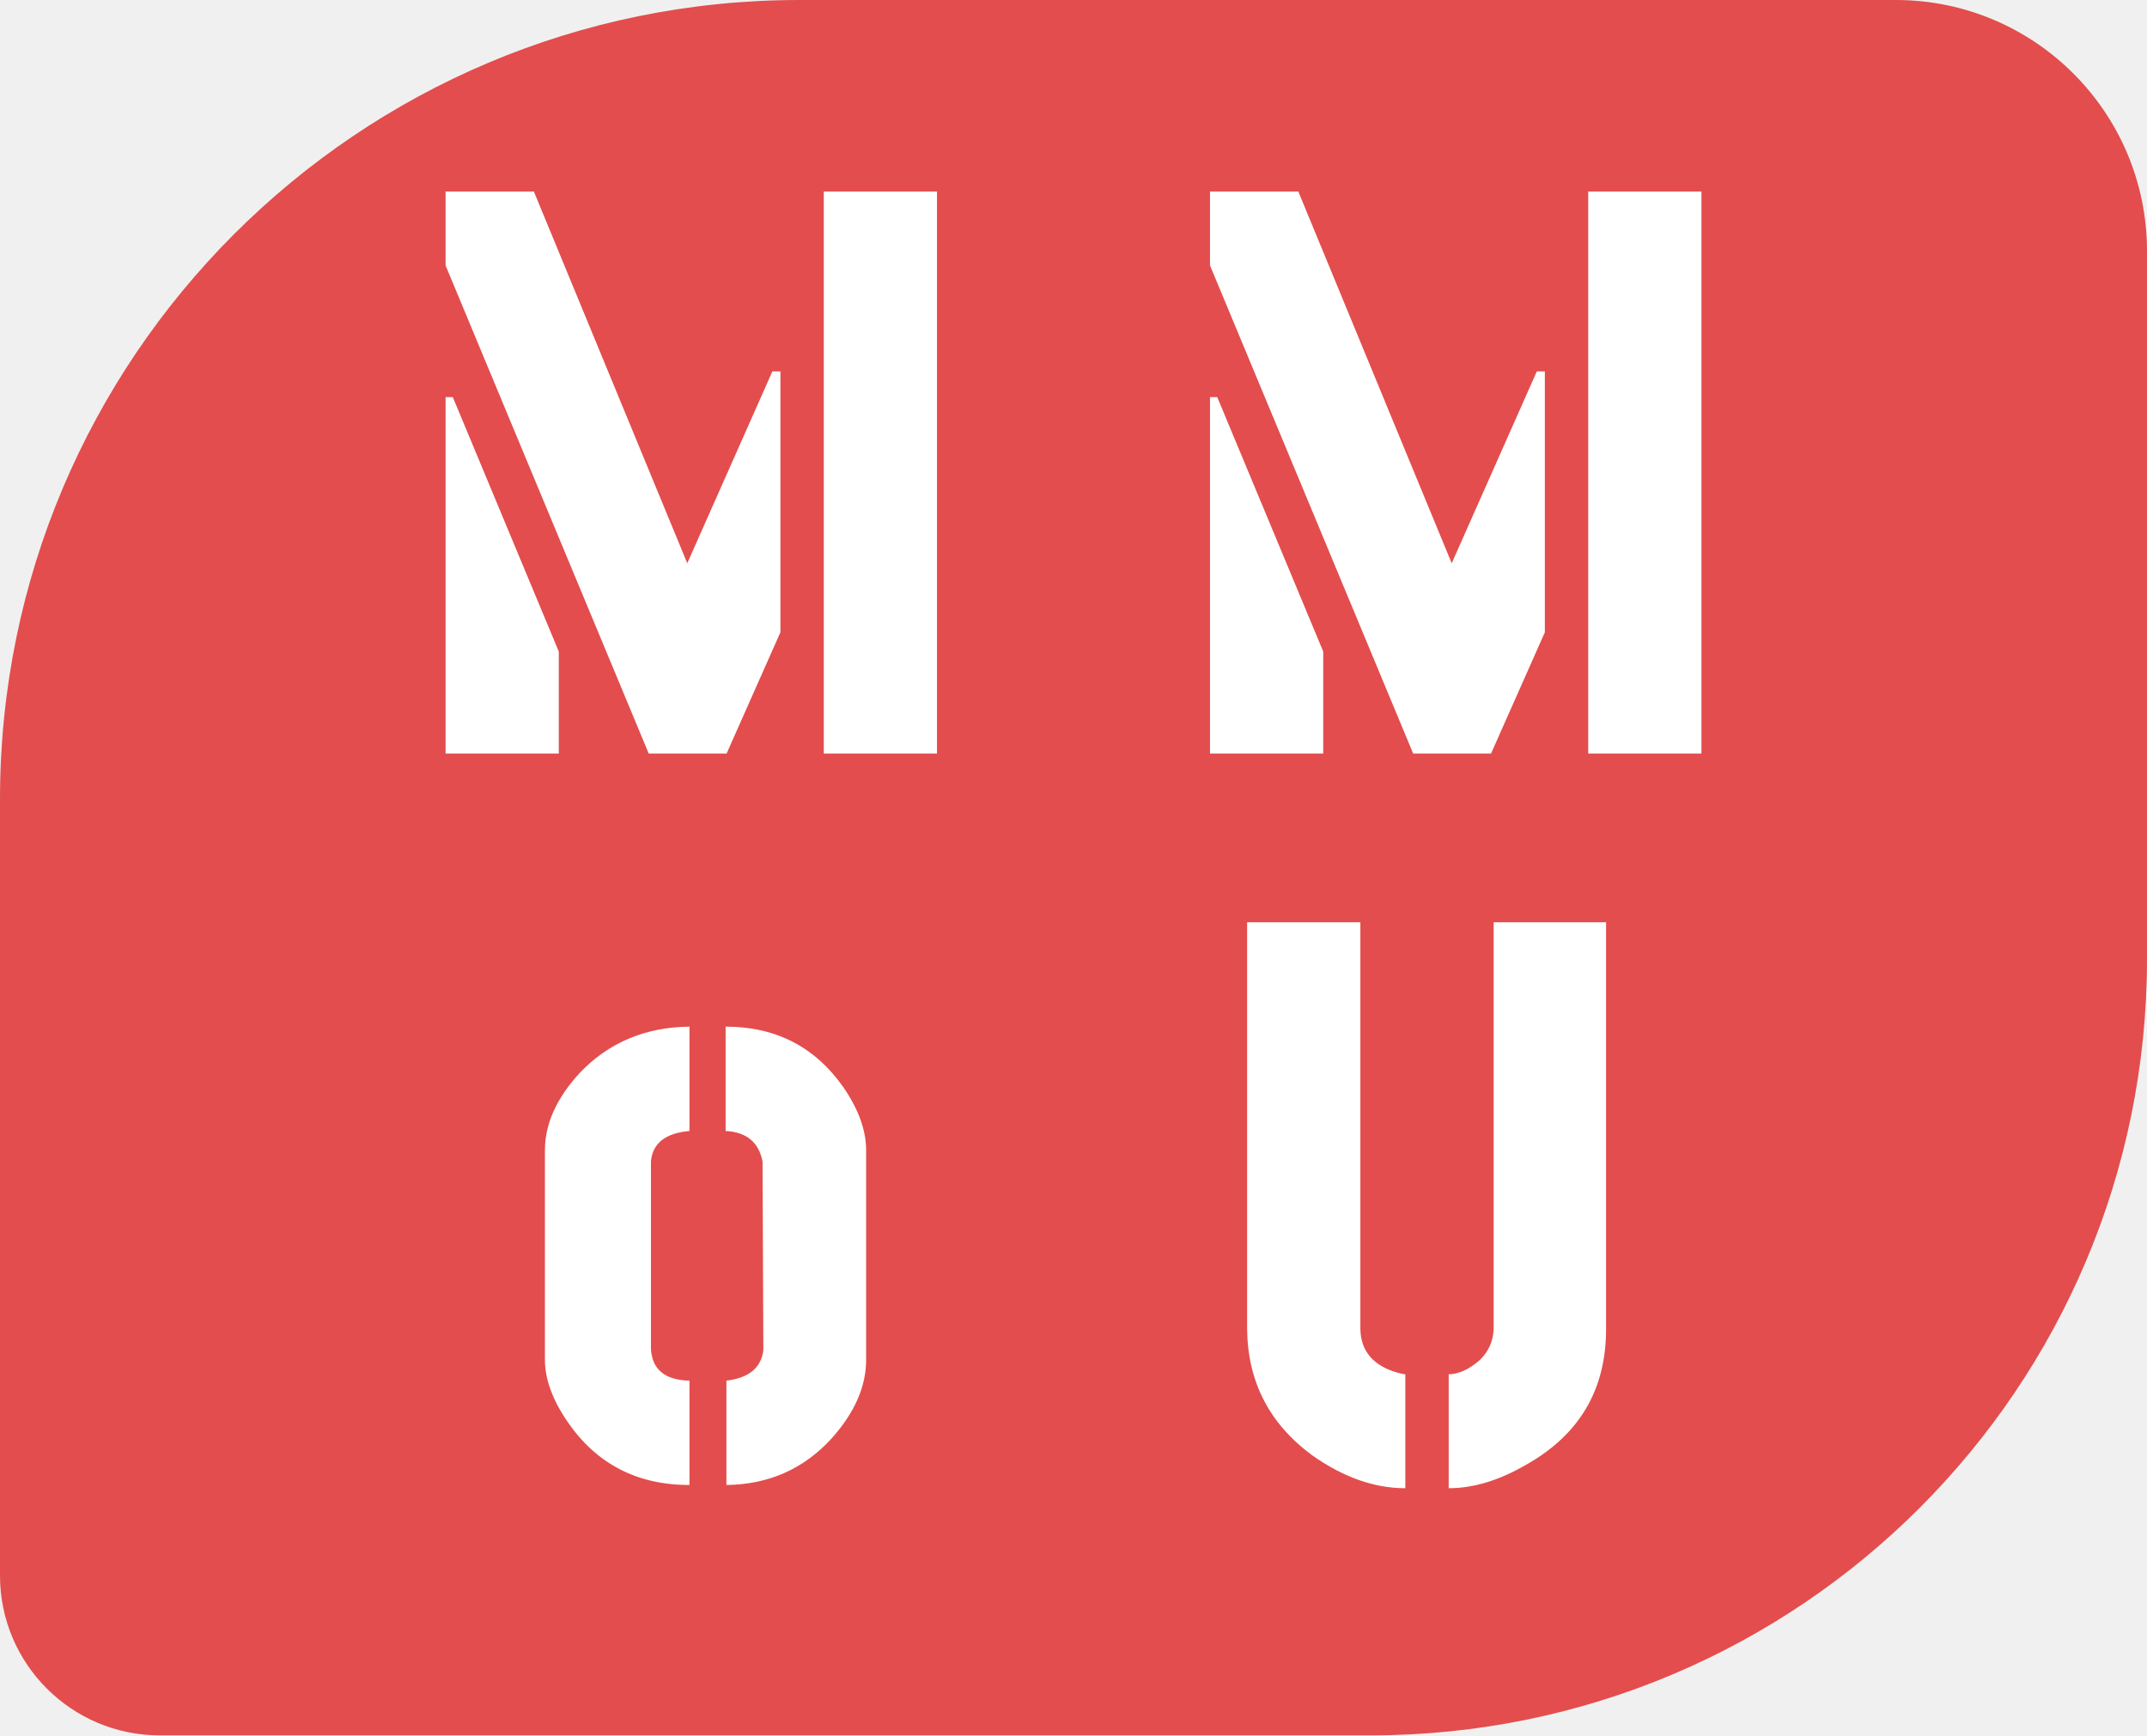
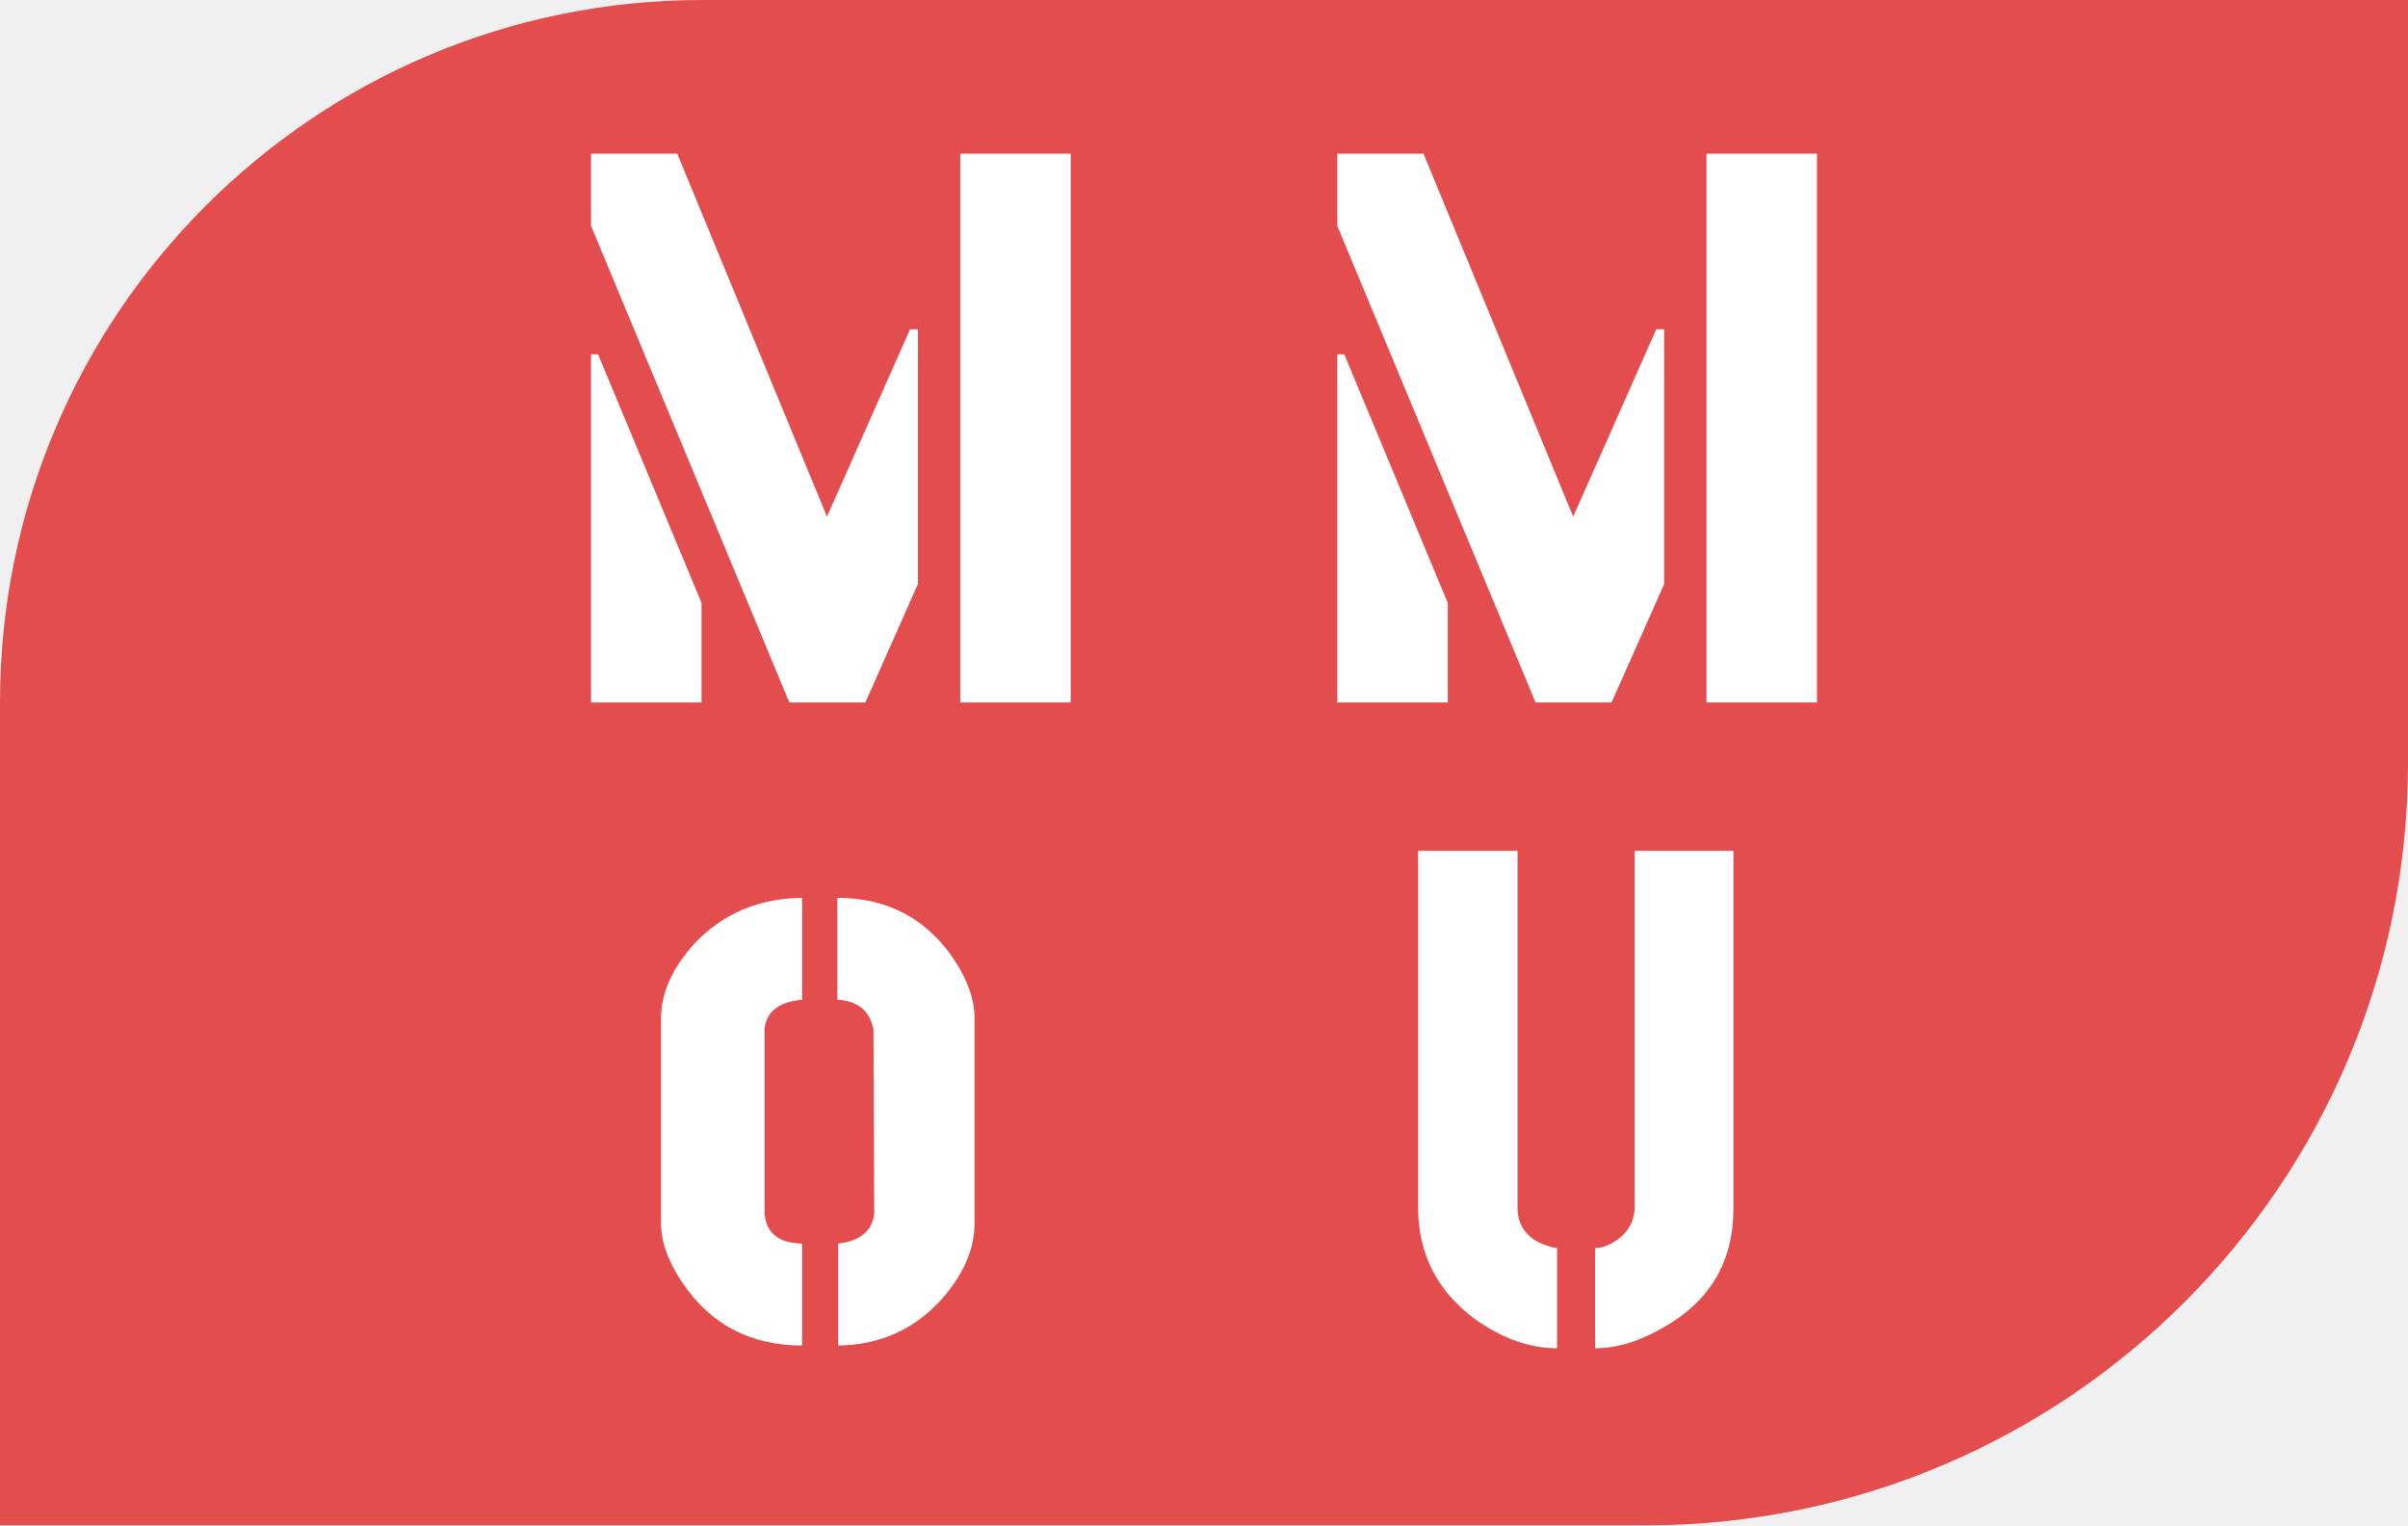
- <svg xmlns="http://www.w3.org/2000/svg" width="94" height="76" viewBox="0 0 94 76" fill="none">
-   <path d="M0 35C0 15.67 15.67 0 35 0H83C89.075 0 94 4.925 94 11V42C94 60.778 78.778 76 60 76H7C3.134 76 0 72.866 0 69V35Z" fill="#E34D4D" />
-   <path d="M19.508 33V17.391H19.824L24.465 28.535V33H19.508ZM19.508 11.625V8.391H23.375L30.09 24.668L33.816 16.266H34.168V27.691L31.812 33H28.402L19.508 11.625ZM36.066 33V8.391H41.023V33H36.066ZM52.977 33V17.391H53.293L57.934 28.535V33H52.977ZM52.977 11.625V8.391H56.844L63.559 24.668L67.285 16.266H67.637V27.691L65.281 33H61.871L52.977 11.625ZM69.535 33V8.391H74.492V33H69.535Z" fill="white" />
-   <path d="M23.858 59.551V50.375C23.858 49.227 24.362 48.102 25.37 47C26.636 45.664 28.241 44.984 30.186 44.961V49.531C29.132 49.625 28.569 50.07 28.499 50.867V59.059C28.546 59.973 29.108 60.441 30.186 60.465V65.035C27.89 65.035 26.108 64.109 24.843 62.258C24.186 61.297 23.858 60.395 23.858 59.551ZM31.804 65.035V60.465C32.788 60.348 33.327 59.902 33.421 59.129L33.386 50.867C33.222 50.023 32.683 49.578 31.769 49.531V44.961C33.972 44.961 35.694 45.852 36.937 47.633C37.593 48.594 37.921 49.508 37.921 50.375V59.551C37.921 60.723 37.417 61.871 36.409 62.996C35.19 64.332 33.655 65.012 31.804 65.035ZM54.602 58.215V40.391H59.56V58.215C59.583 59.176 60.122 59.809 61.177 60.113C61.341 60.16 61.458 60.184 61.528 60.184V65.176C60.169 65.176 58.81 64.695 57.45 63.734C55.575 62.352 54.626 60.512 54.602 58.215ZM63.427 65.176V60.184C63.849 60.184 64.294 59.984 64.763 59.586C65.161 59.211 65.372 58.754 65.395 58.215V40.391H70.317V58.215C70.317 60.863 69.145 62.844 66.802 64.156C65.63 64.836 64.505 65.176 63.427 65.176Z" fill="white" />
+ <svg xmlns="http://www.w3.org/2000/svg" width="120" height="76" viewBox="0 0 120 76" fill="none">
+   <path d="M0 35C0 15.67 15.67 0 35 0H120V38C120 58.987 102.987 76 82 76H0V35Z" fill="#E34D4D" />
+   <path d="M29.453 35V17.656H29.805L34.961 30.039V35H29.453ZM29.453 11.25V7.656H33.75L41.211 25.742L45.352 16.406H45.742V29.102L43.125 35H39.336L29.453 11.25ZM47.852 35V7.656H53.359V35H47.852ZM66.641 35V17.656H66.992L72.148 30.039V35H66.641ZM66.641 11.25V7.656H70.938L78.398 25.742L82.539 16.406H82.93V29.102L80.312 35H76.523L66.641 11.25ZM85.039 35V7.656H90.547V35H85.039Z" fill="white" />
+   <path d="M32.941 60.945V50.75C32.941 49.474 33.501 48.224 34.621 47C36.027 45.516 37.811 44.76 39.973 44.734V49.812C38.801 49.917 38.176 50.411 38.098 51.297V60.398C38.15 61.414 38.775 61.935 39.973 61.961V67.039C37.421 67.039 35.441 66.01 34.035 63.953C33.306 62.885 32.941 61.883 32.941 60.945ZM41.77 67.039V61.961C42.863 61.831 43.462 61.336 43.566 60.477L43.527 51.297C43.345 50.359 42.746 49.865 41.73 49.812V44.734C44.178 44.734 46.092 45.724 47.473 47.703C48.202 48.771 48.566 49.786 48.566 50.75V60.945C48.566 62.247 48.007 63.523 46.887 64.773C45.533 66.258 43.827 67.013 41.77 67.039ZM70.668 60.215V42.391H75.625V60.215C75.648 61.176 76.188 61.809 77.242 62.113C77.406 62.16 77.523 62.184 77.594 62.184V67.176C76.234 67.176 74.875 66.695 73.516 65.734C71.641 64.352 70.691 62.512 70.668 60.215ZM79.492 67.176V62.184C79.914 62.184 80.359 61.984 80.828 61.586C81.227 61.211 81.438 60.754 81.461 60.215V42.391H86.383V60.215C86.383 62.863 85.211 64.844 82.867 66.156C81.695 66.836 80.57 67.176 79.492 67.176Z" fill="white" />
</svg>
